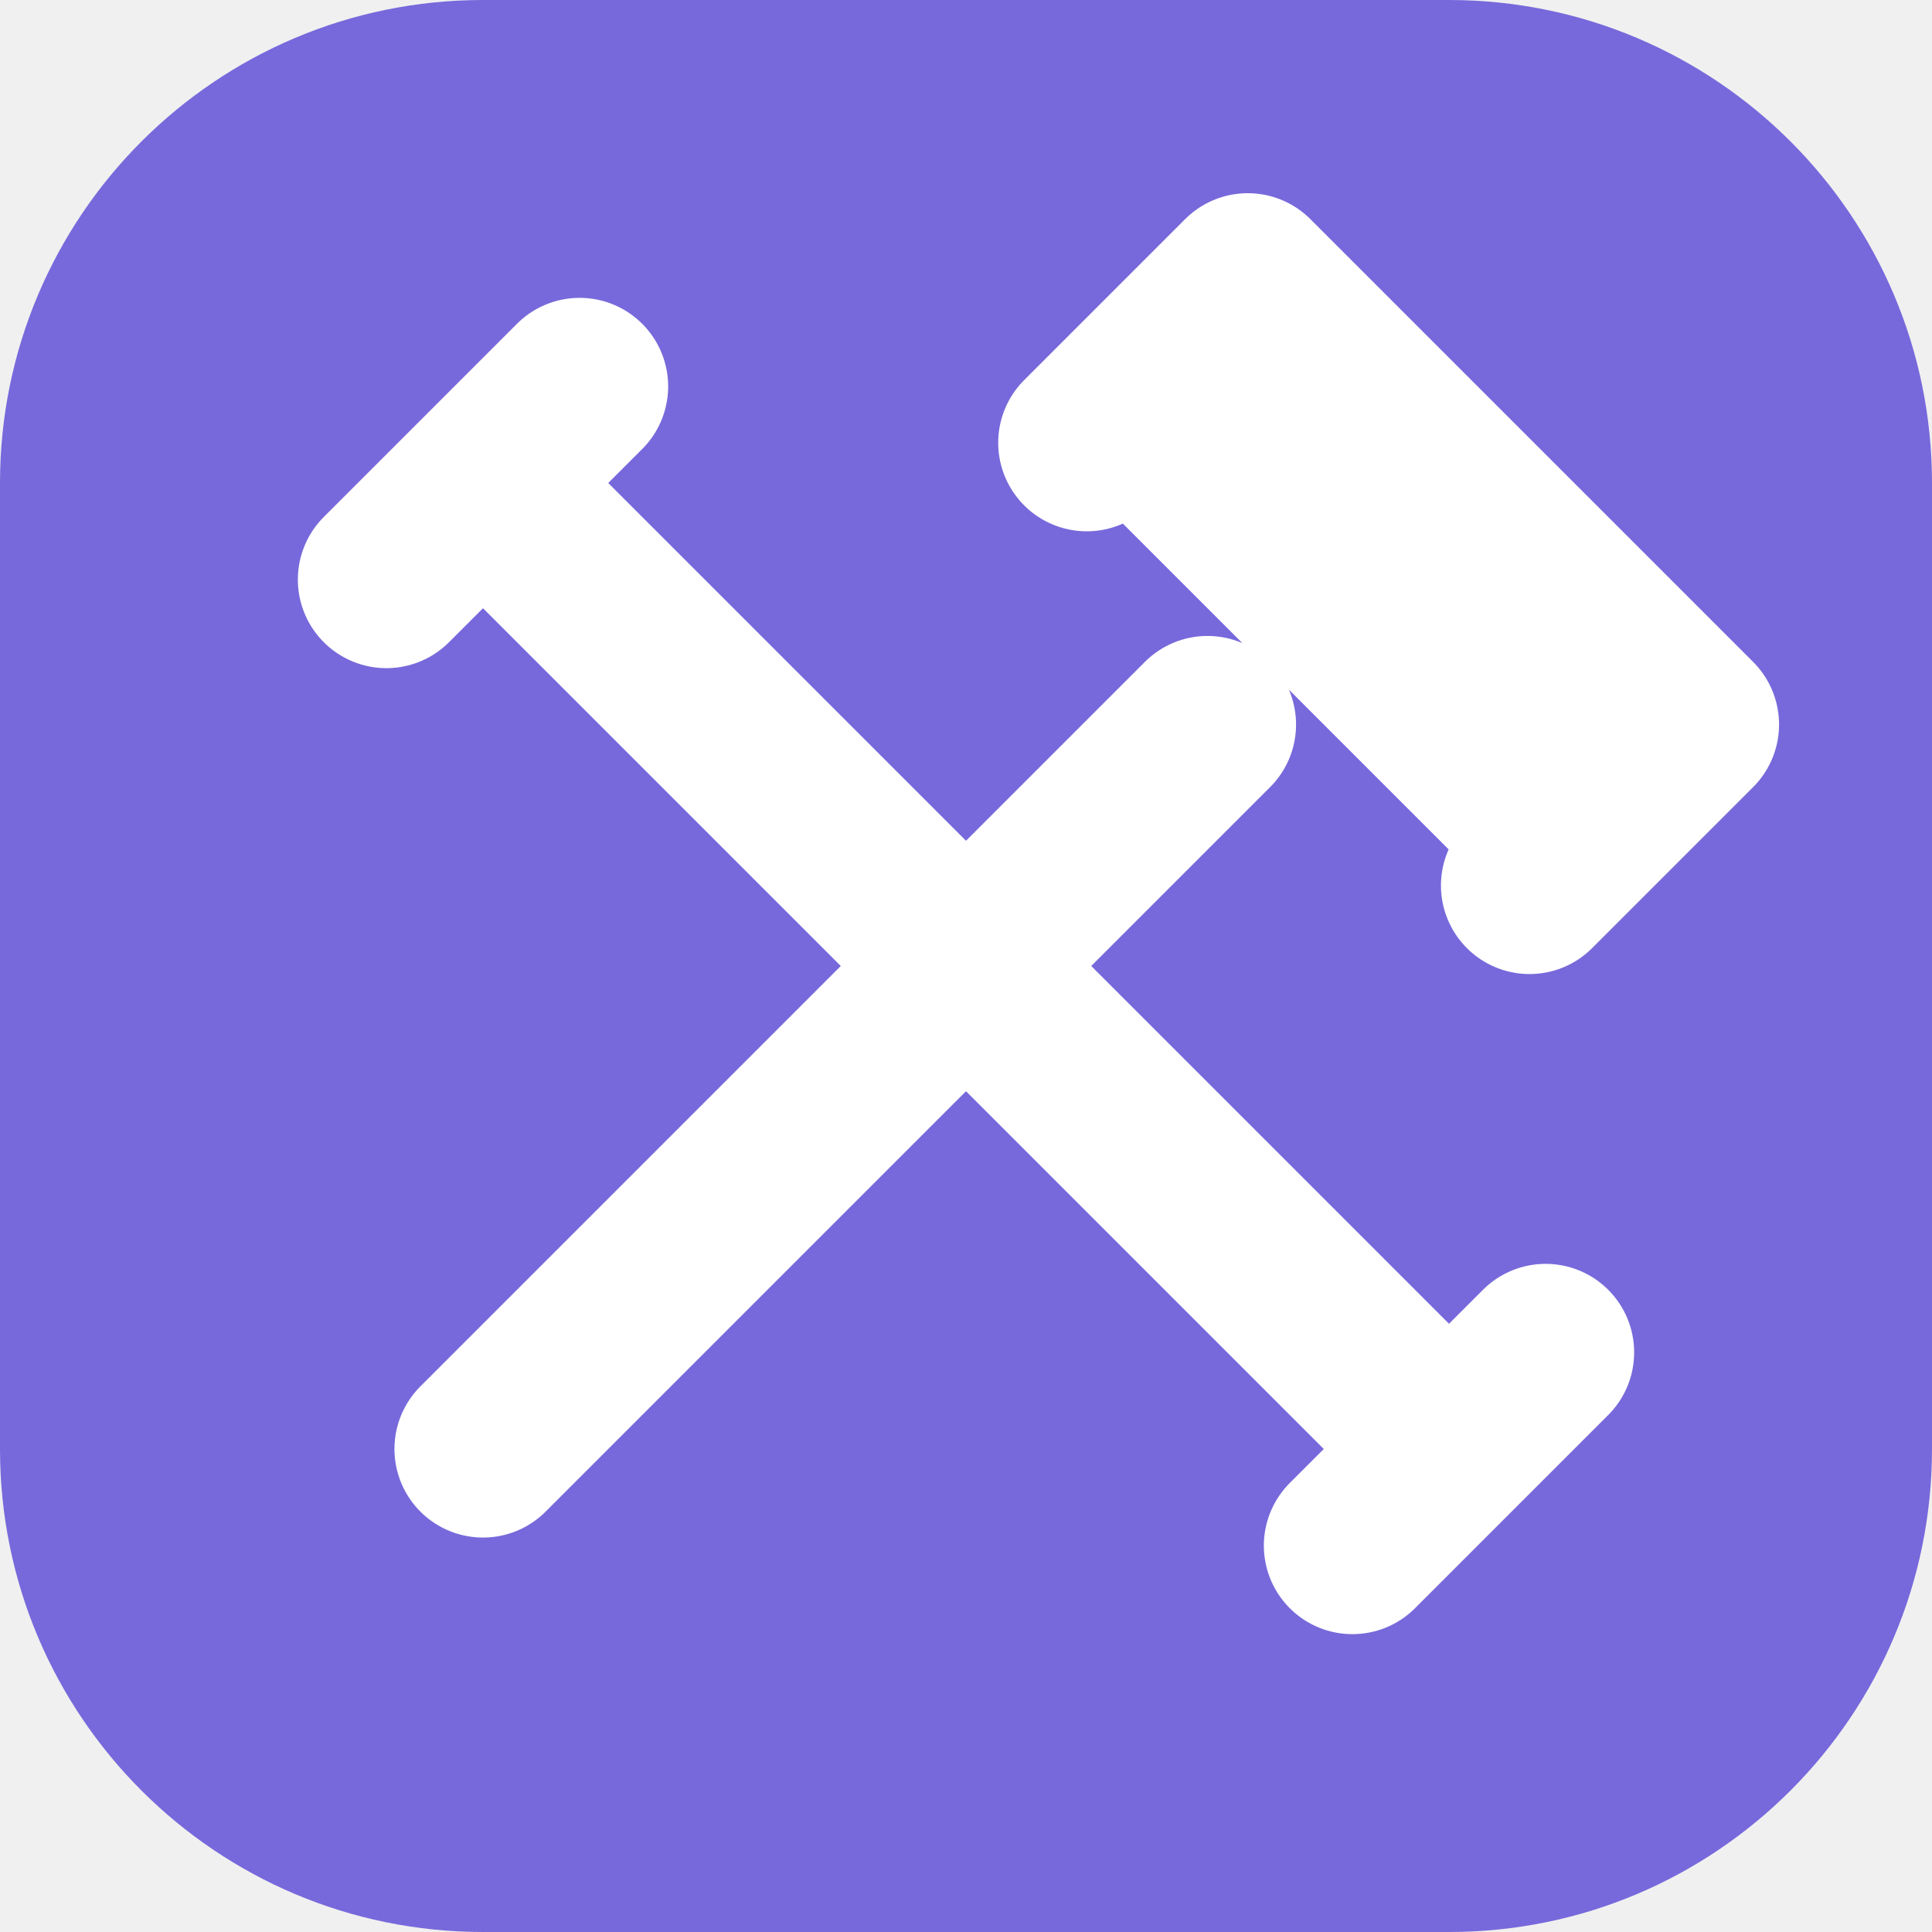
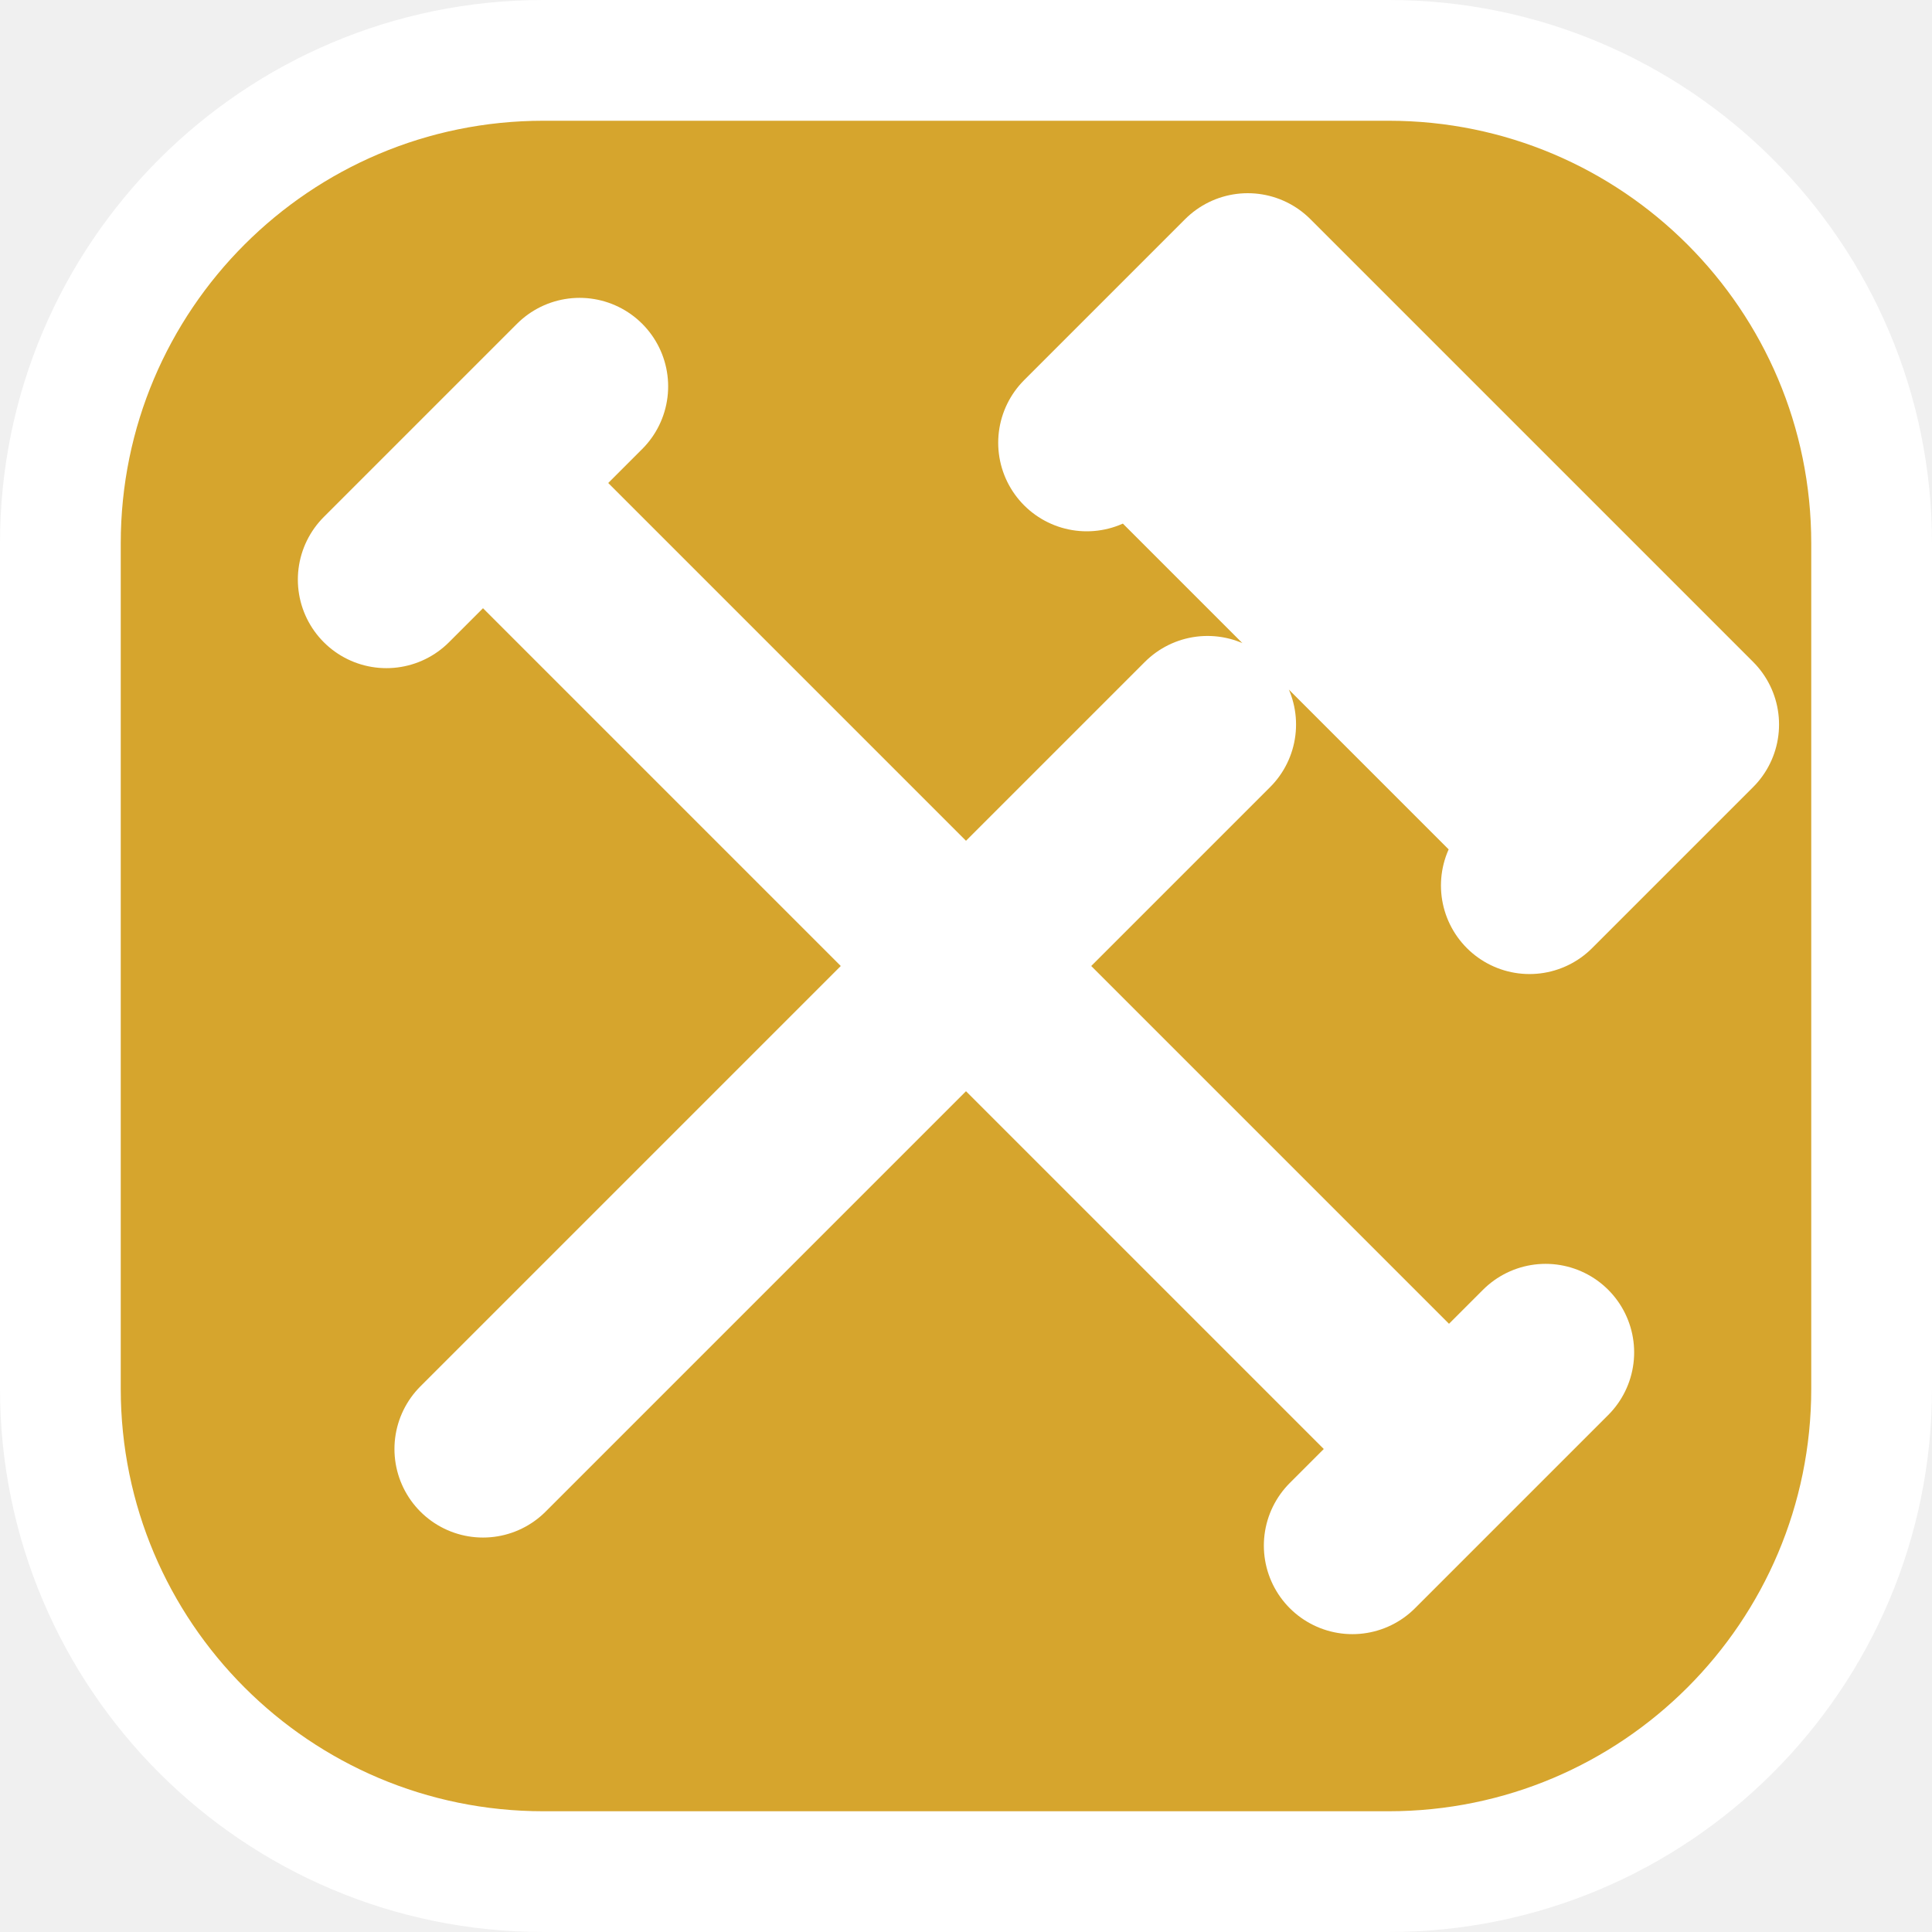
<svg xmlns="http://www.w3.org/2000/svg" viewBox="0 0 24 24">
-   <rect width="24" height="24" rx="6" fill="#7769db" />
+   <rect x=".75" y=".75" width="22.5" height="22.5" rx="6" fill="#d6a52d" stroke="#fff" stroke-width="1.5" />
  <g fill="none" stroke="#fff" stroke-width="2.2" stroke-linecap="round" stroke-linejoin="round">
    <path d="m6 6 12 12M4.8 7.2l2.4-2.4M16.8 19.2l2.4-2.4M6 18l9-9M14 5l5 5M13.5 5.5l2-2L21 9l-2 2" />
  </g>
</svg>
